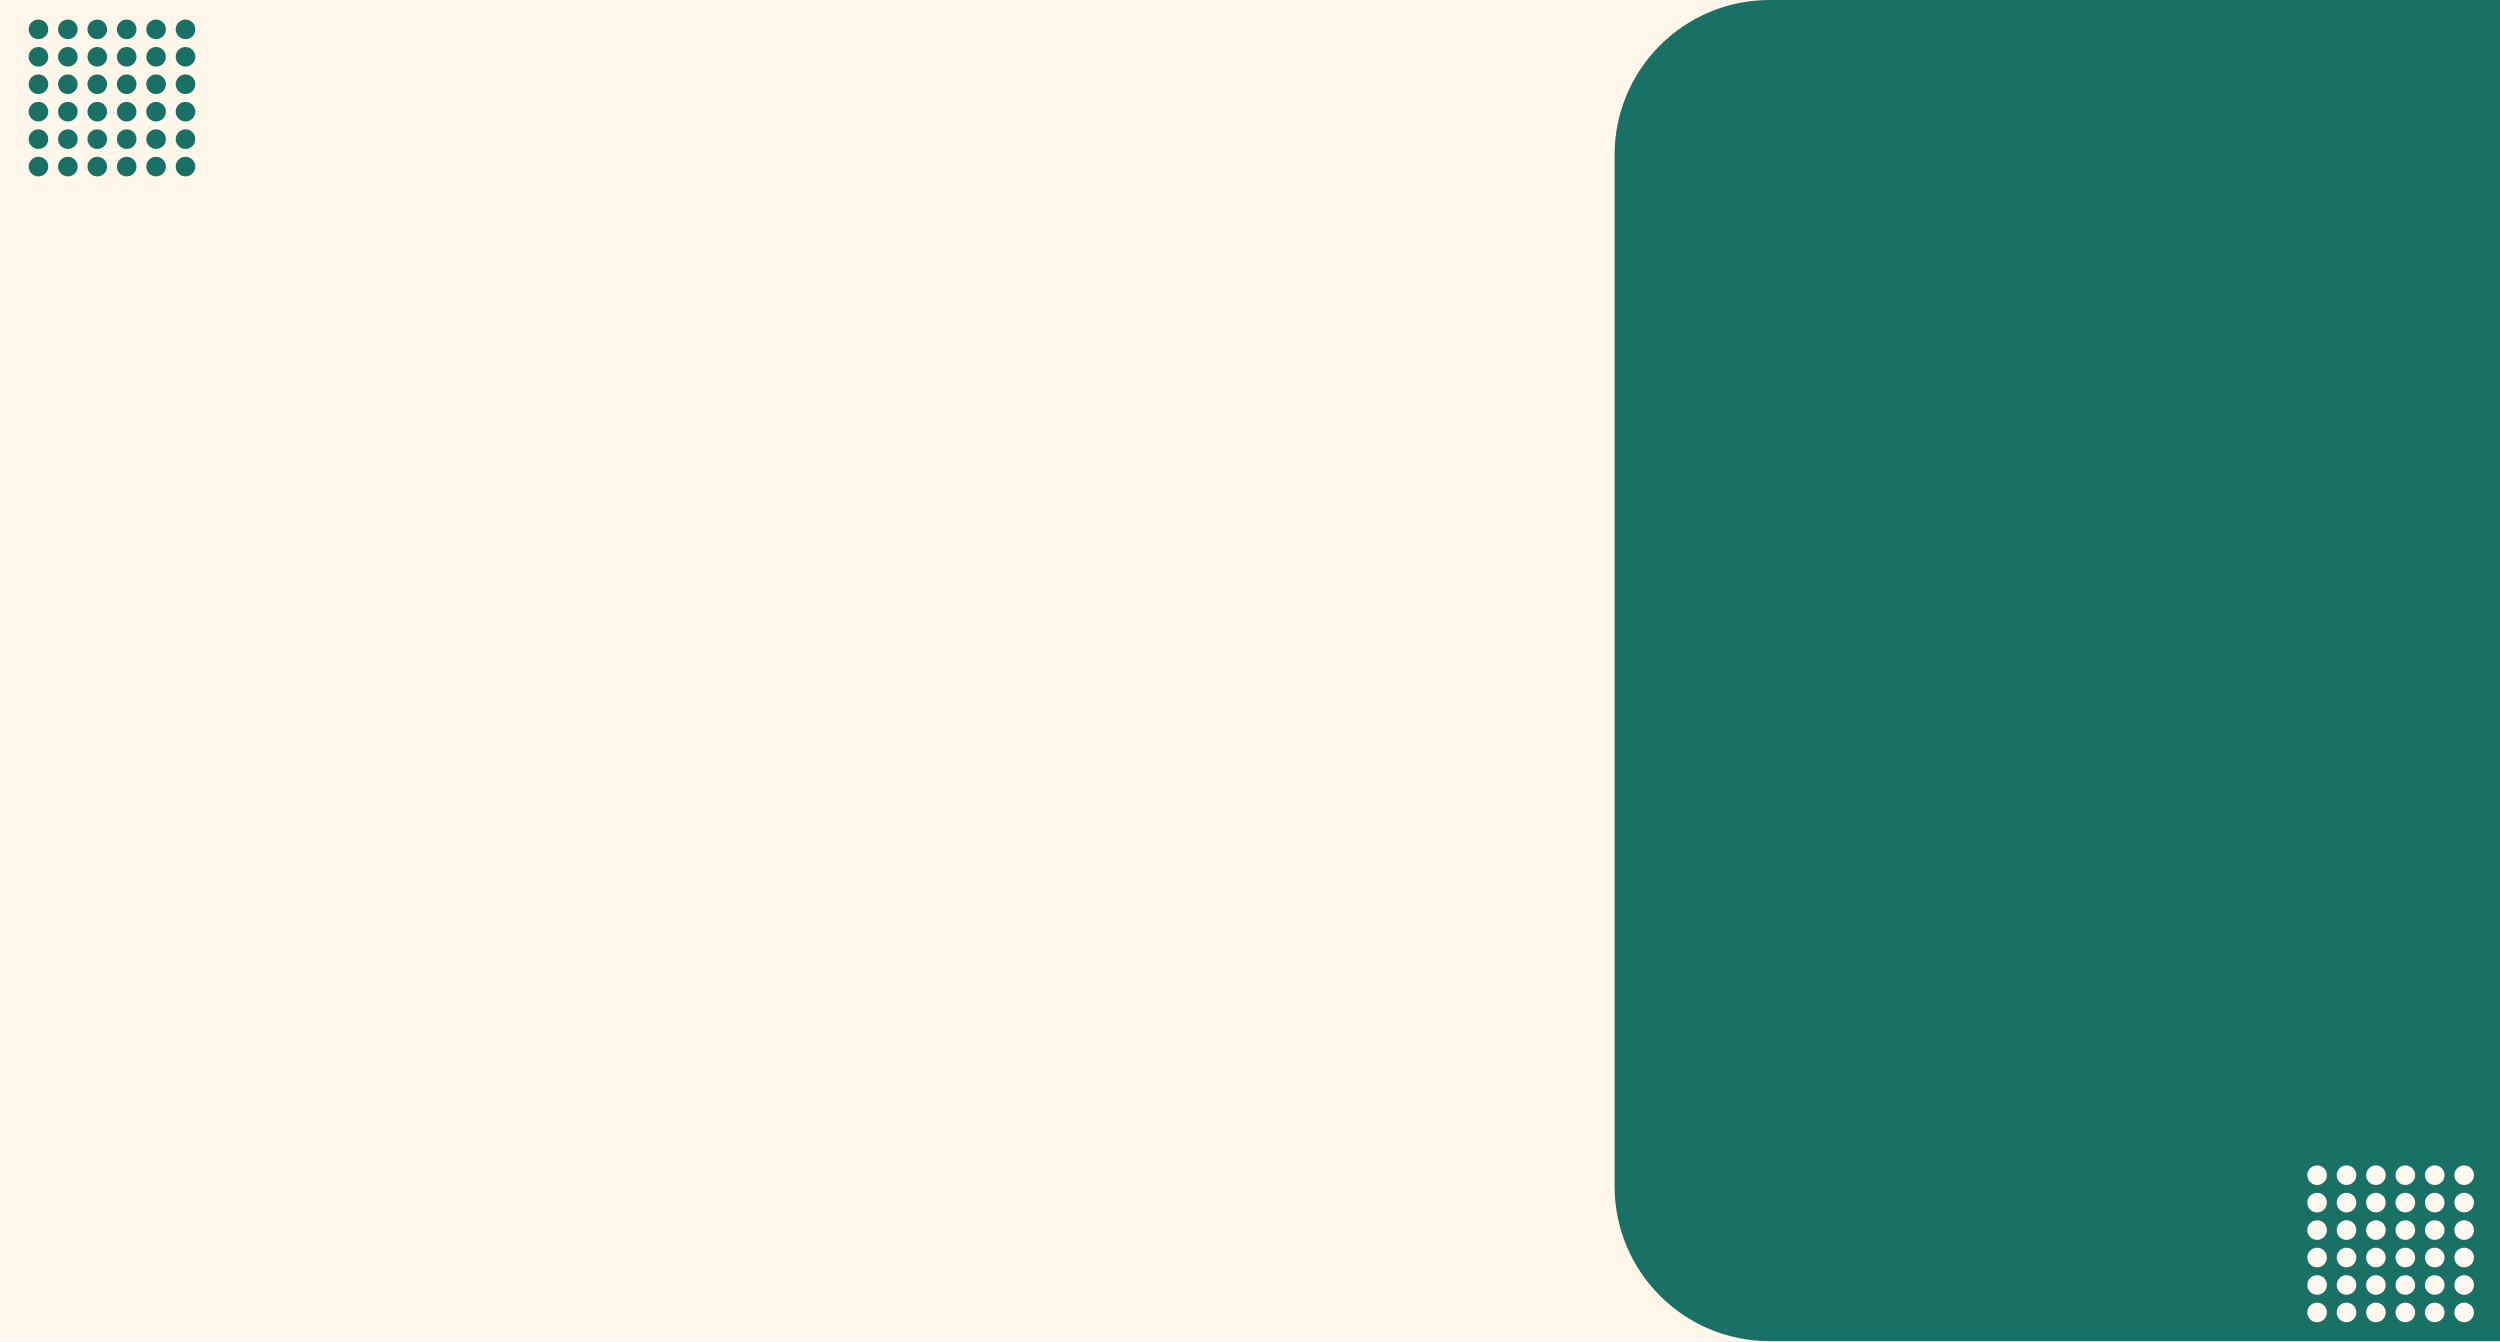
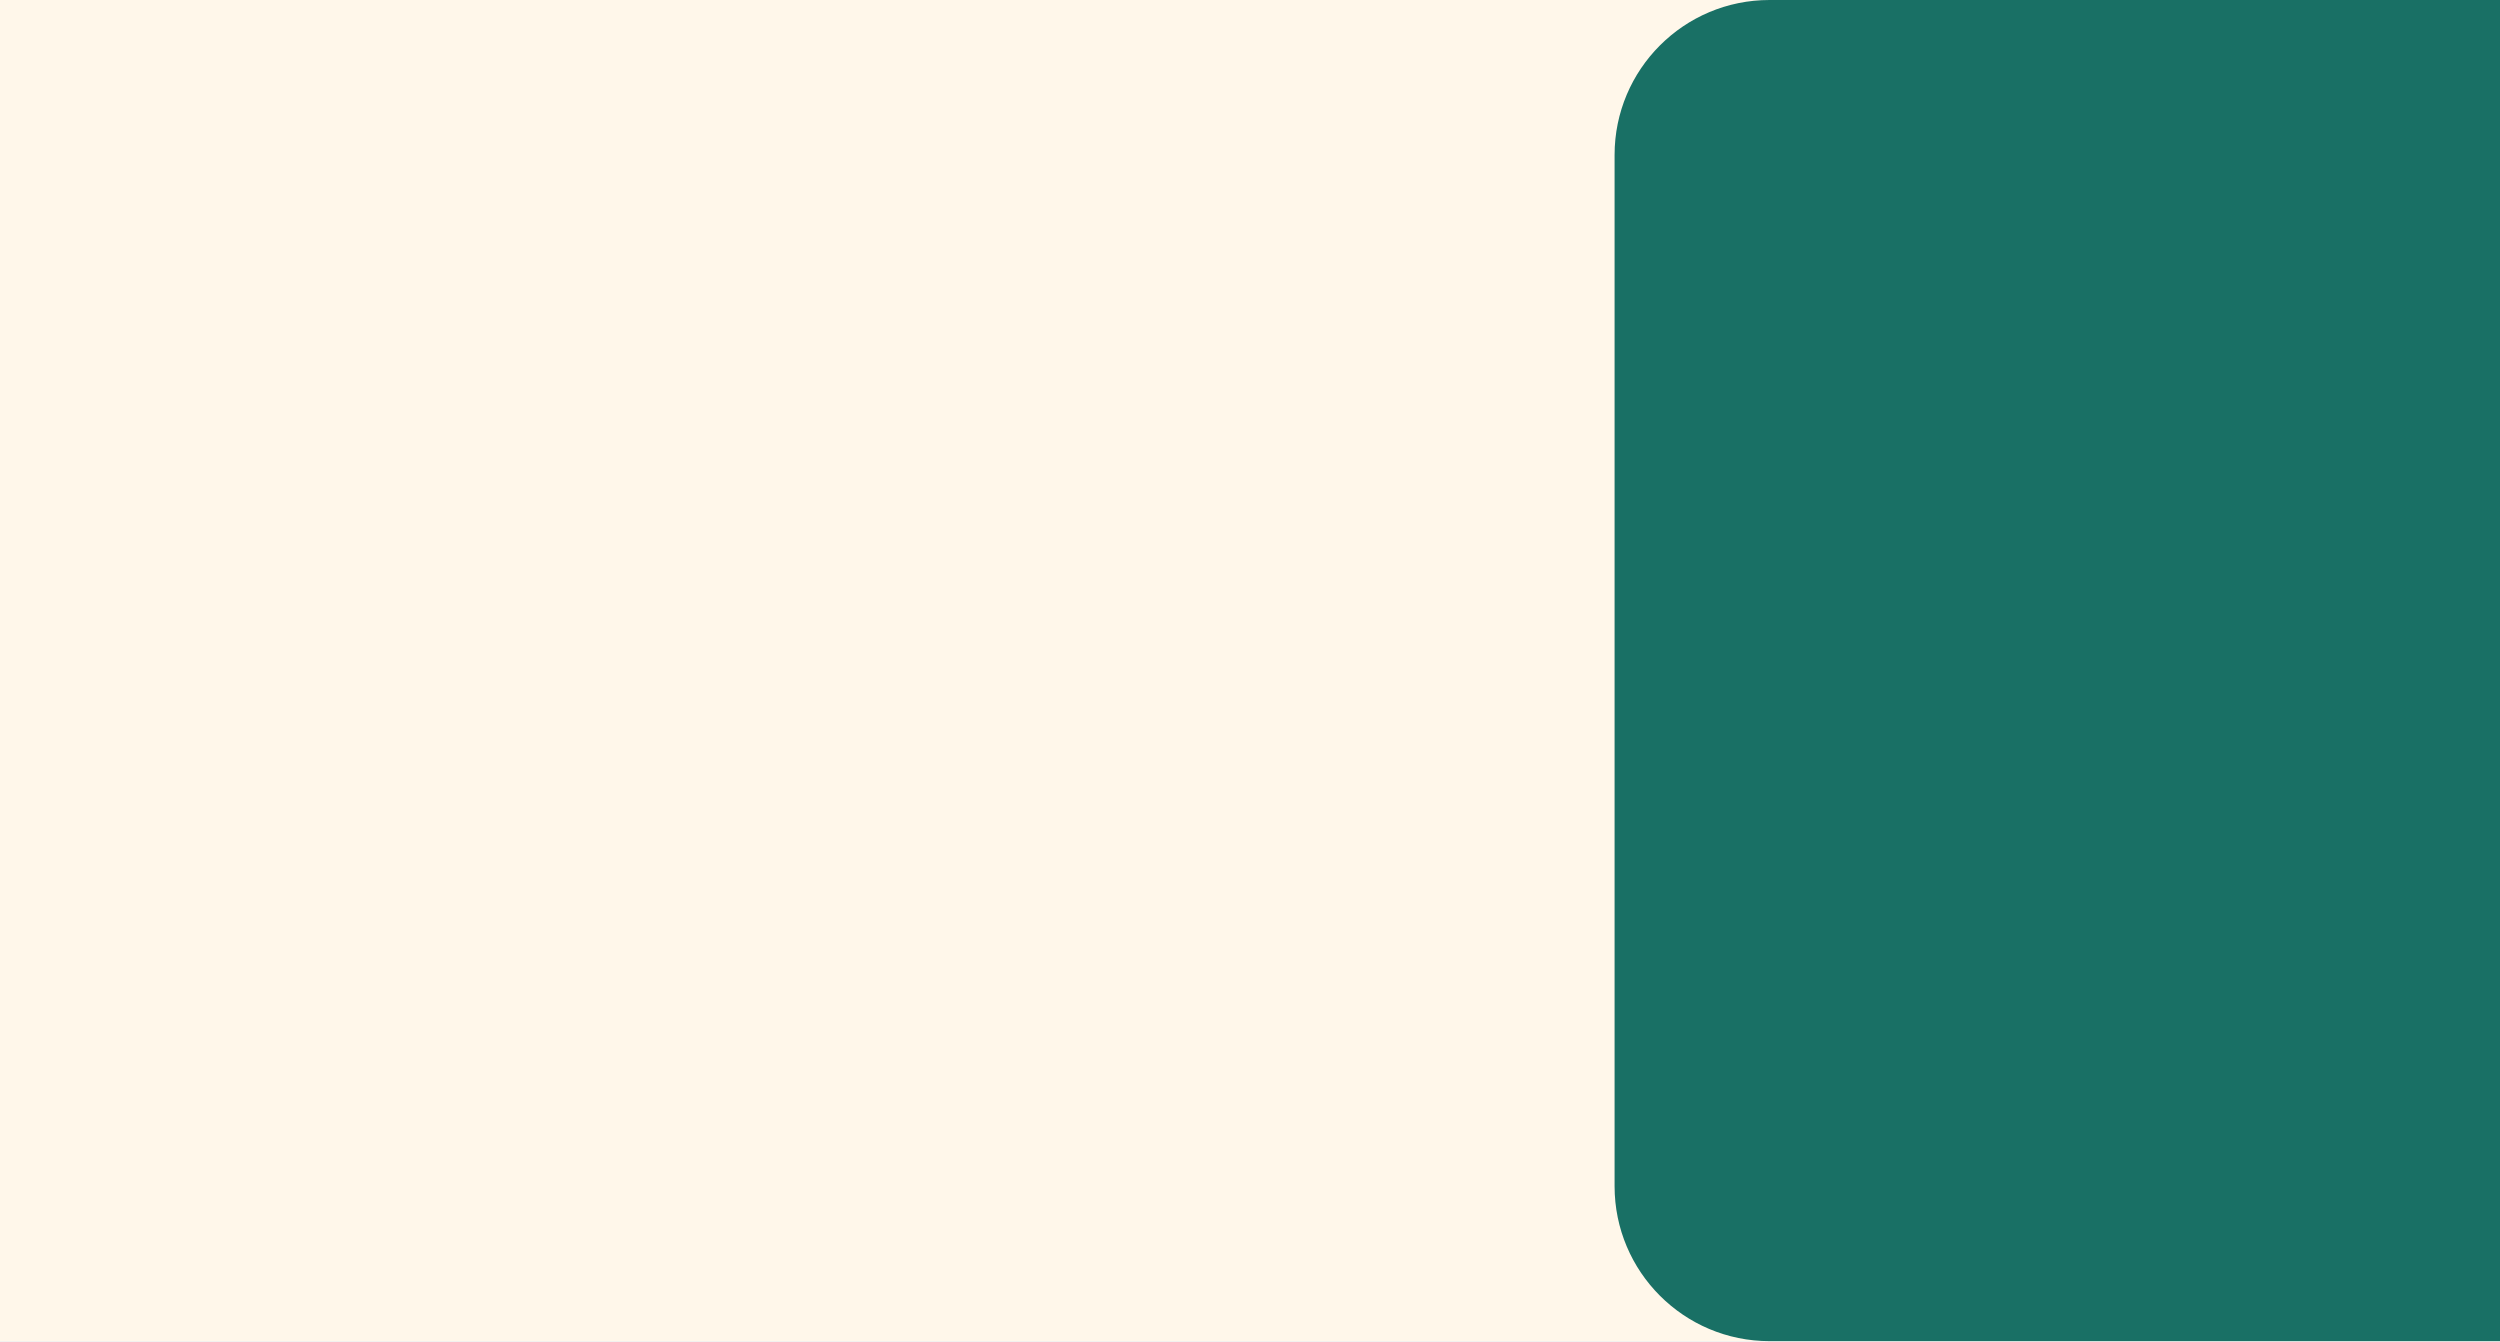
<svg xmlns="http://www.w3.org/2000/svg" width="1920" height="1030" viewBox="0 0 1920 1030" fill="none">
-   <g clip-path="url(#clip0_813_845)">
+   <g clip-path="url(#clip0_1801_797)">
    <rect width="1920" height="1030" fill="#FFF7EA" />
    <rect x="1240" width="845" height="1030" rx="119" fill="#197065" />
-     <circle cx="29.529" cy="22.529" r="7.529" fill="#197065" />
-     <circle cx="29.529" cy="43.611" r="7.529" fill="#197065" />
-     <circle cx="29.529" cy="64.695" r="7.529" fill="#197065" />
-     <circle cx="29.529" cy="85.775" r="7.529" fill="#197065" />
-     <circle cx="29.529" cy="106.859" r="7.529" fill="#197065" />
-     <circle cx="29.529" cy="127.942" r="7.529" fill="#197065" />
-     <circle cx="52.117" cy="22.529" r="7.529" fill="#197065" />
-     <circle cx="52.117" cy="43.611" r="7.529" fill="#197065" />
-     <circle cx="52.117" cy="64.695" r="7.529" fill="#197065" />
-     <circle cx="52.117" cy="85.775" r="7.529" fill="#197065" />
-     <circle cx="52.117" cy="106.859" r="7.529" fill="#197065" />
-     <circle cx="52.117" cy="127.942" r="7.529" fill="#197065" />
-     <circle cx="74.706" cy="22.529" r="7.529" fill="#197065" />
-     <circle cx="74.706" cy="43.611" r="7.529" fill="#197065" />
-     <circle cx="74.706" cy="64.695" r="7.529" fill="#197065" />
-     <circle cx="74.706" cy="85.775" r="7.529" fill="#197065" />
-     <circle cx="74.706" cy="106.859" r="7.529" fill="#197065" />
-     <circle cx="74.706" cy="127.942" r="7.529" fill="#197065" />
-     <circle cx="97.294" cy="22.529" r="7.529" fill="#197065" />
-     <circle cx="97.294" cy="43.611" r="7.529" fill="#197065" />
-     <circle cx="97.294" cy="64.695" r="7.529" fill="#197065" />
-     <circle cx="97.294" cy="85.775" r="7.529" fill="#197065" />
-     <circle cx="97.294" cy="106.859" r="7.529" fill="#197065" />
-     <circle cx="97.294" cy="127.942" r="7.529" fill="#197065" />
-     <circle cx="119.882" cy="22.529" r="7.529" fill="#197065" />
-     <circle cx="119.882" cy="43.611" r="7.529" fill="#197065" />
-     <circle cx="119.882" cy="64.695" r="7.529" fill="#197065" />
-     <circle cx="119.882" cy="85.775" r="7.529" fill="#197065" />
-     <circle cx="119.882" cy="106.859" r="7.529" fill="#197065" />
-     <circle cx="119.882" cy="127.942" r="7.529" fill="#197065" />
-     <circle cx="142.471" cy="22.529" r="7.529" fill="#197065" />
-     <circle cx="142.471" cy="43.611" r="7.529" fill="#197065" />
-     <circle cx="142.471" cy="64.695" r="7.529" fill="#197065" />
-     <circle cx="142.471" cy="85.775" r="7.529" fill="#197065" />
-     <circle cx="142.471" cy="106.859" r="7.529" fill="#197065" />
-     <circle cx="142.471" cy="127.942" r="7.529" fill="#197065" />
-     <circle cx="1779.53" cy="902.529" r="7.529" fill="#FFF9F0" />
-     <circle cx="1779.53" cy="923.611" r="7.529" fill="#FFF9F0" />
-     <circle cx="1779.53" cy="944.695" r="7.529" fill="#FFF9F0" />
-     <circle cx="1779.53" cy="965.776" r="7.529" fill="#FFF9F0" />
-     <circle cx="1779.53" cy="986.859" r="7.529" fill="#FFF9F0" />
-     <circle cx="1779.53" cy="1007.94" r="7.529" fill="#FFF9F0" />
-     <circle cx="1802.12" cy="902.529" r="7.529" fill="#FFF9F0" />
-     <circle cx="1802.12" cy="923.611" r="7.529" fill="#FFF9F0" />
-     <circle cx="1802.12" cy="944.695" r="7.529" fill="#FFF9F0" />
-     <circle cx="1802.12" cy="965.776" r="7.529" fill="#FFF9F0" />
-     <circle cx="1802.12" cy="986.859" r="7.529" fill="#FFF9F0" />
-     <circle cx="1802.12" cy="1007.94" r="7.529" fill="#FFF9F0" />
-     <circle cx="1824.71" cy="902.529" r="7.529" fill="#FFF9F0" />
-     <circle cx="1824.71" cy="923.611" r="7.529" fill="#FFF9F0" />
-     <circle cx="1824.71" cy="944.695" r="7.529" fill="#FFF9F0" />
-     <circle cx="1824.71" cy="965.776" r="7.529" fill="#FFF9F0" />
-     <circle cx="1824.71" cy="986.859" r="7.529" fill="#FFF9F0" />
-     <circle cx="1824.71" cy="1007.94" r="7.529" fill="#FFF9F0" />
-     <circle cx="1847.29" cy="902.529" r="7.529" fill="#FFF9F0" />
-     <circle cx="1847.29" cy="923.611" r="7.529" fill="#FFF9F0" />
-     <circle cx="1847.29" cy="944.695" r="7.529" fill="#FFF9F0" />
-     <circle cx="1847.29" cy="965.776" r="7.529" fill="#FFF9F0" />
-     <circle cx="1847.29" cy="986.859" r="7.529" fill="#FFF9F0" />
-     <circle cx="1847.29" cy="1007.94" r="7.529" fill="#FFF9F0" />
-     <circle cx="1869.88" cy="902.529" r="7.529" fill="#FFF9F0" />
-     <circle cx="1869.88" cy="923.611" r="7.529" fill="#FFF9F0" />
-     <circle cx="1869.88" cy="944.695" r="7.529" fill="#FFF9F0" />
-     <circle cx="1869.88" cy="965.776" r="7.529" fill="#FFF9F0" />
-     <circle cx="1869.88" cy="986.859" r="7.529" fill="#FFF9F0" />
-     <circle cx="1869.88" cy="1007.94" r="7.529" fill="#FFF9F0" />
-     <circle cx="1892.47" cy="902.529" r="7.529" fill="#FFF9F0" />
-     <circle cx="1892.47" cy="923.611" r="7.529" fill="#FFF9F0" />
-     <circle cx="1892.47" cy="944.695" r="7.529" fill="#FFF9F0" />
-     <circle cx="1892.47" cy="965.776" r="7.529" fill="#FFF9F0" />
-     <circle cx="1892.47" cy="986.859" r="7.529" fill="#FFF9F0" />
-     <circle cx="1892.47" cy="1007.94" r="7.529" fill="#FFF9F0" />
  </g>
  <defs>
-     <clipPath id="clip0_813_845">
+     <clipPath id="clip0_1801_797">
      <rect width="1920" height="1030" fill="white" />
    </clipPath>
  </defs>
</svg>
